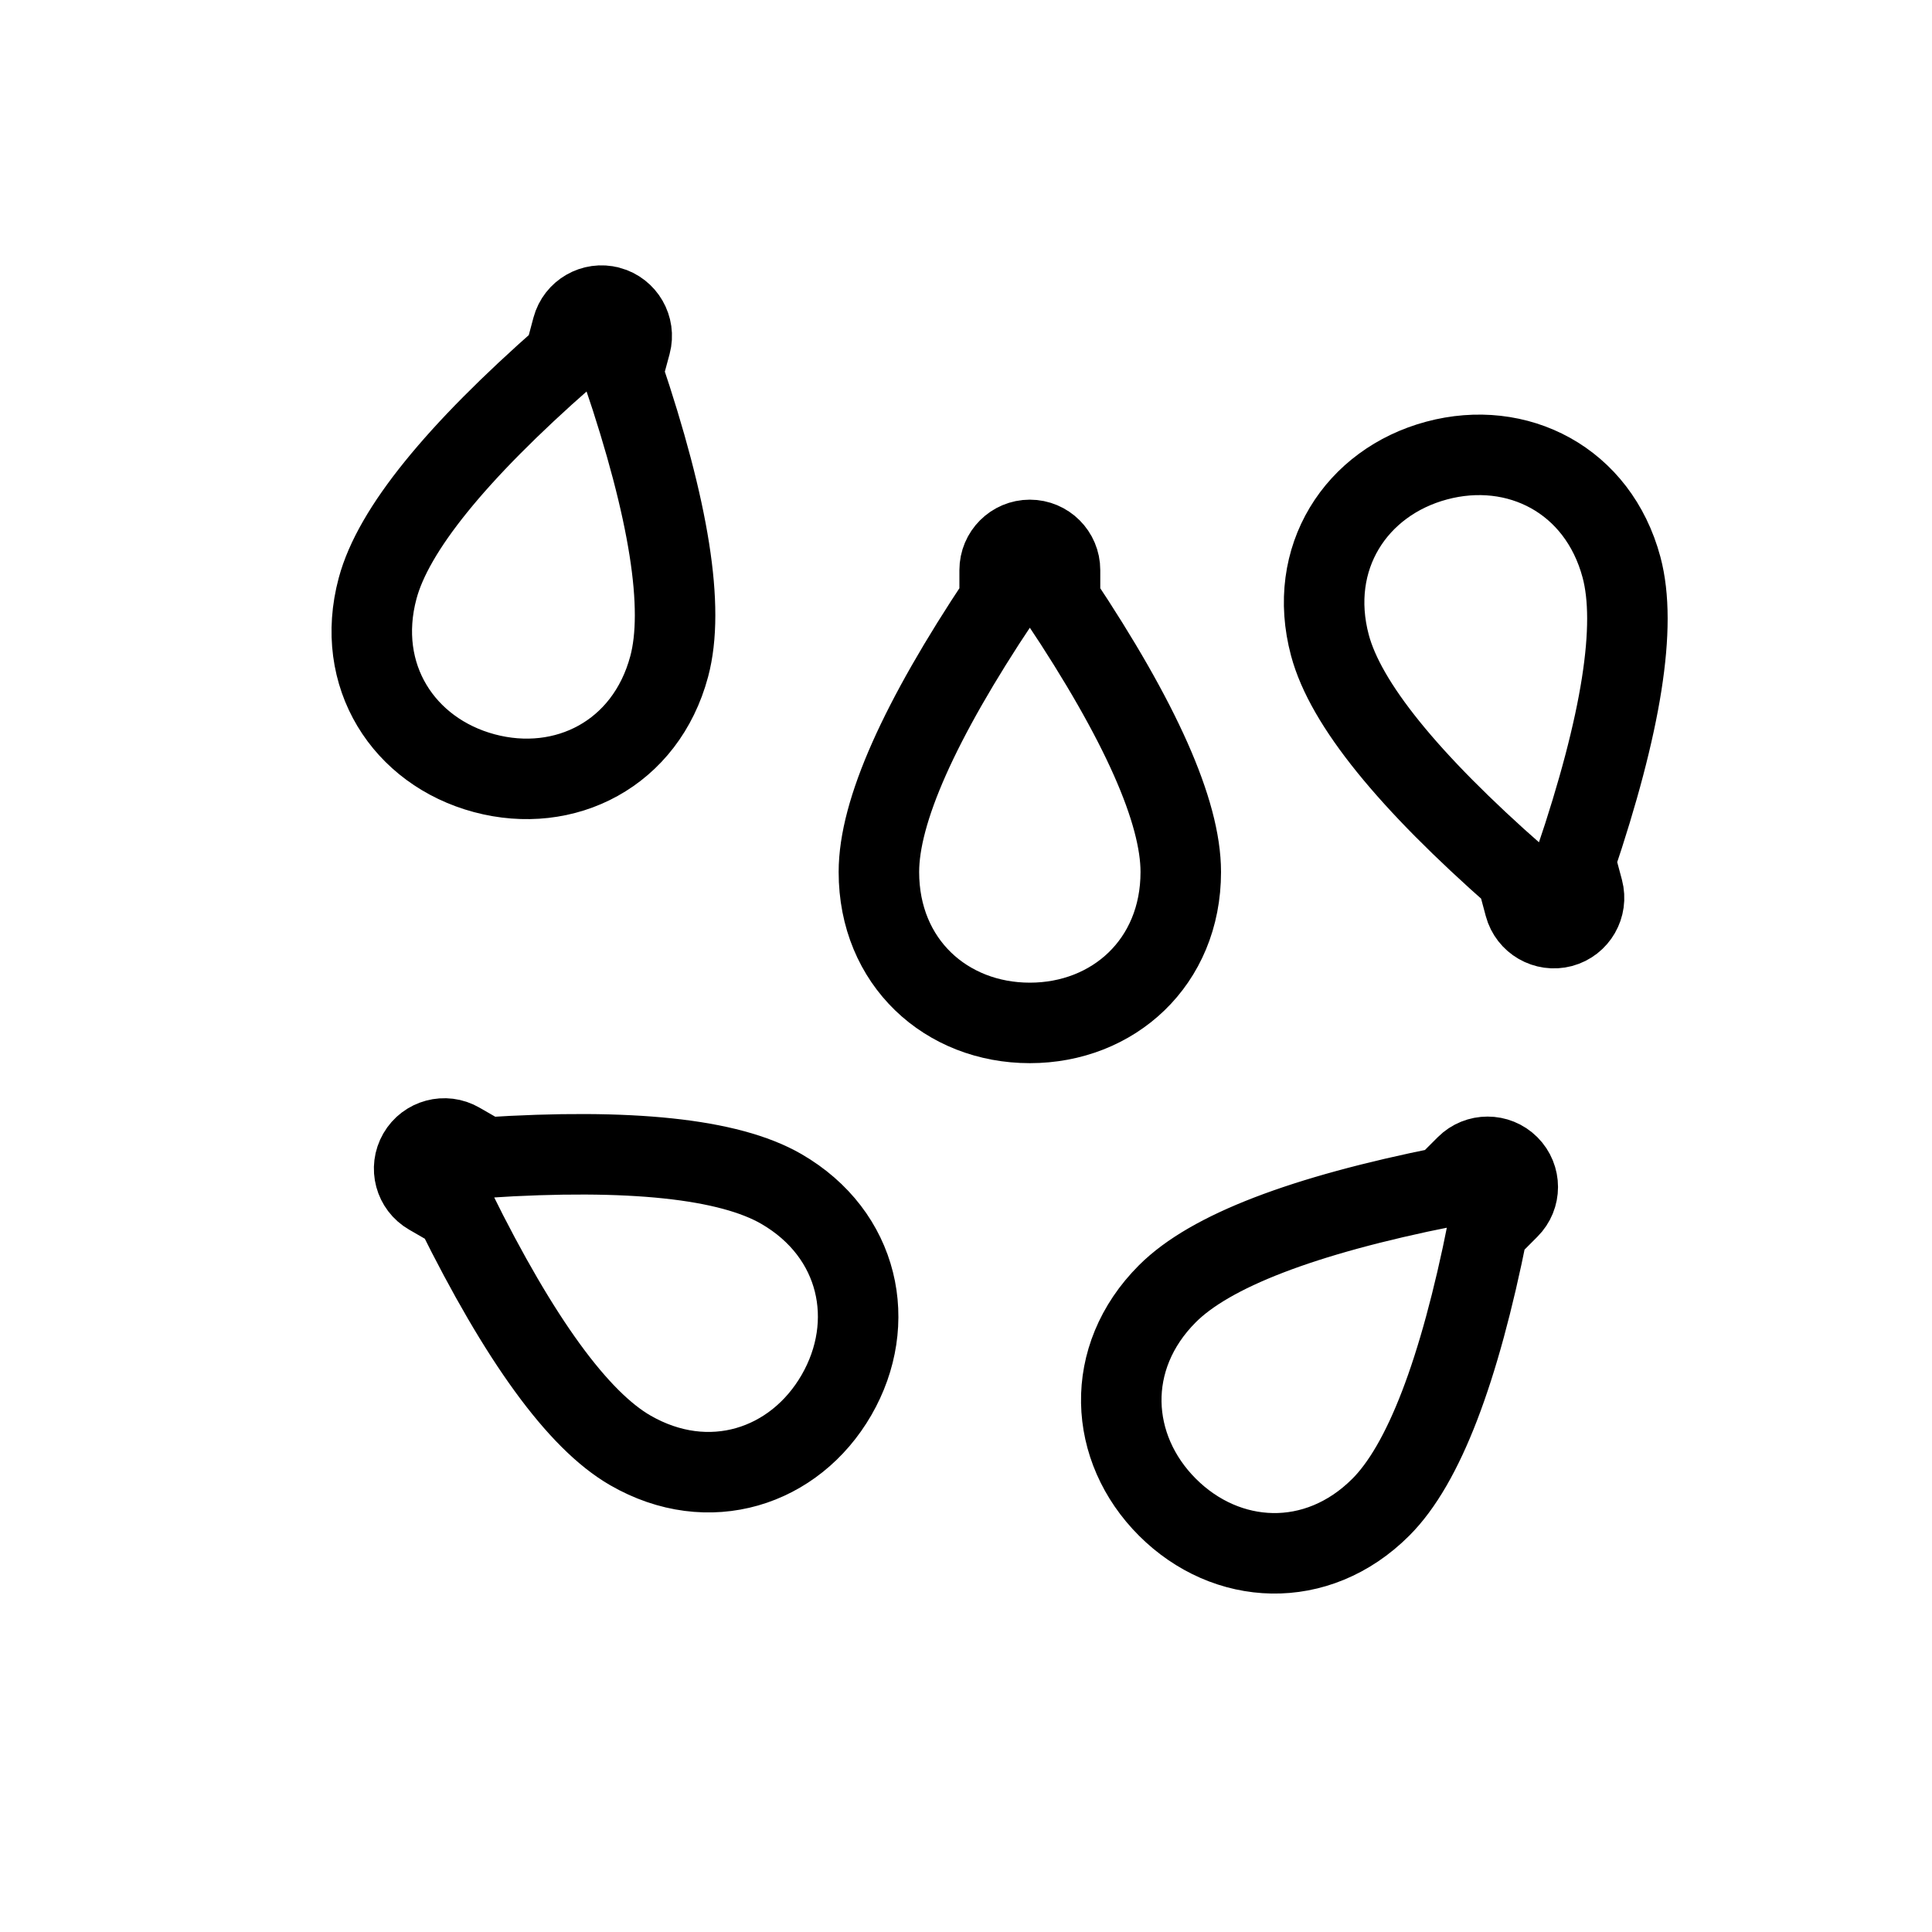
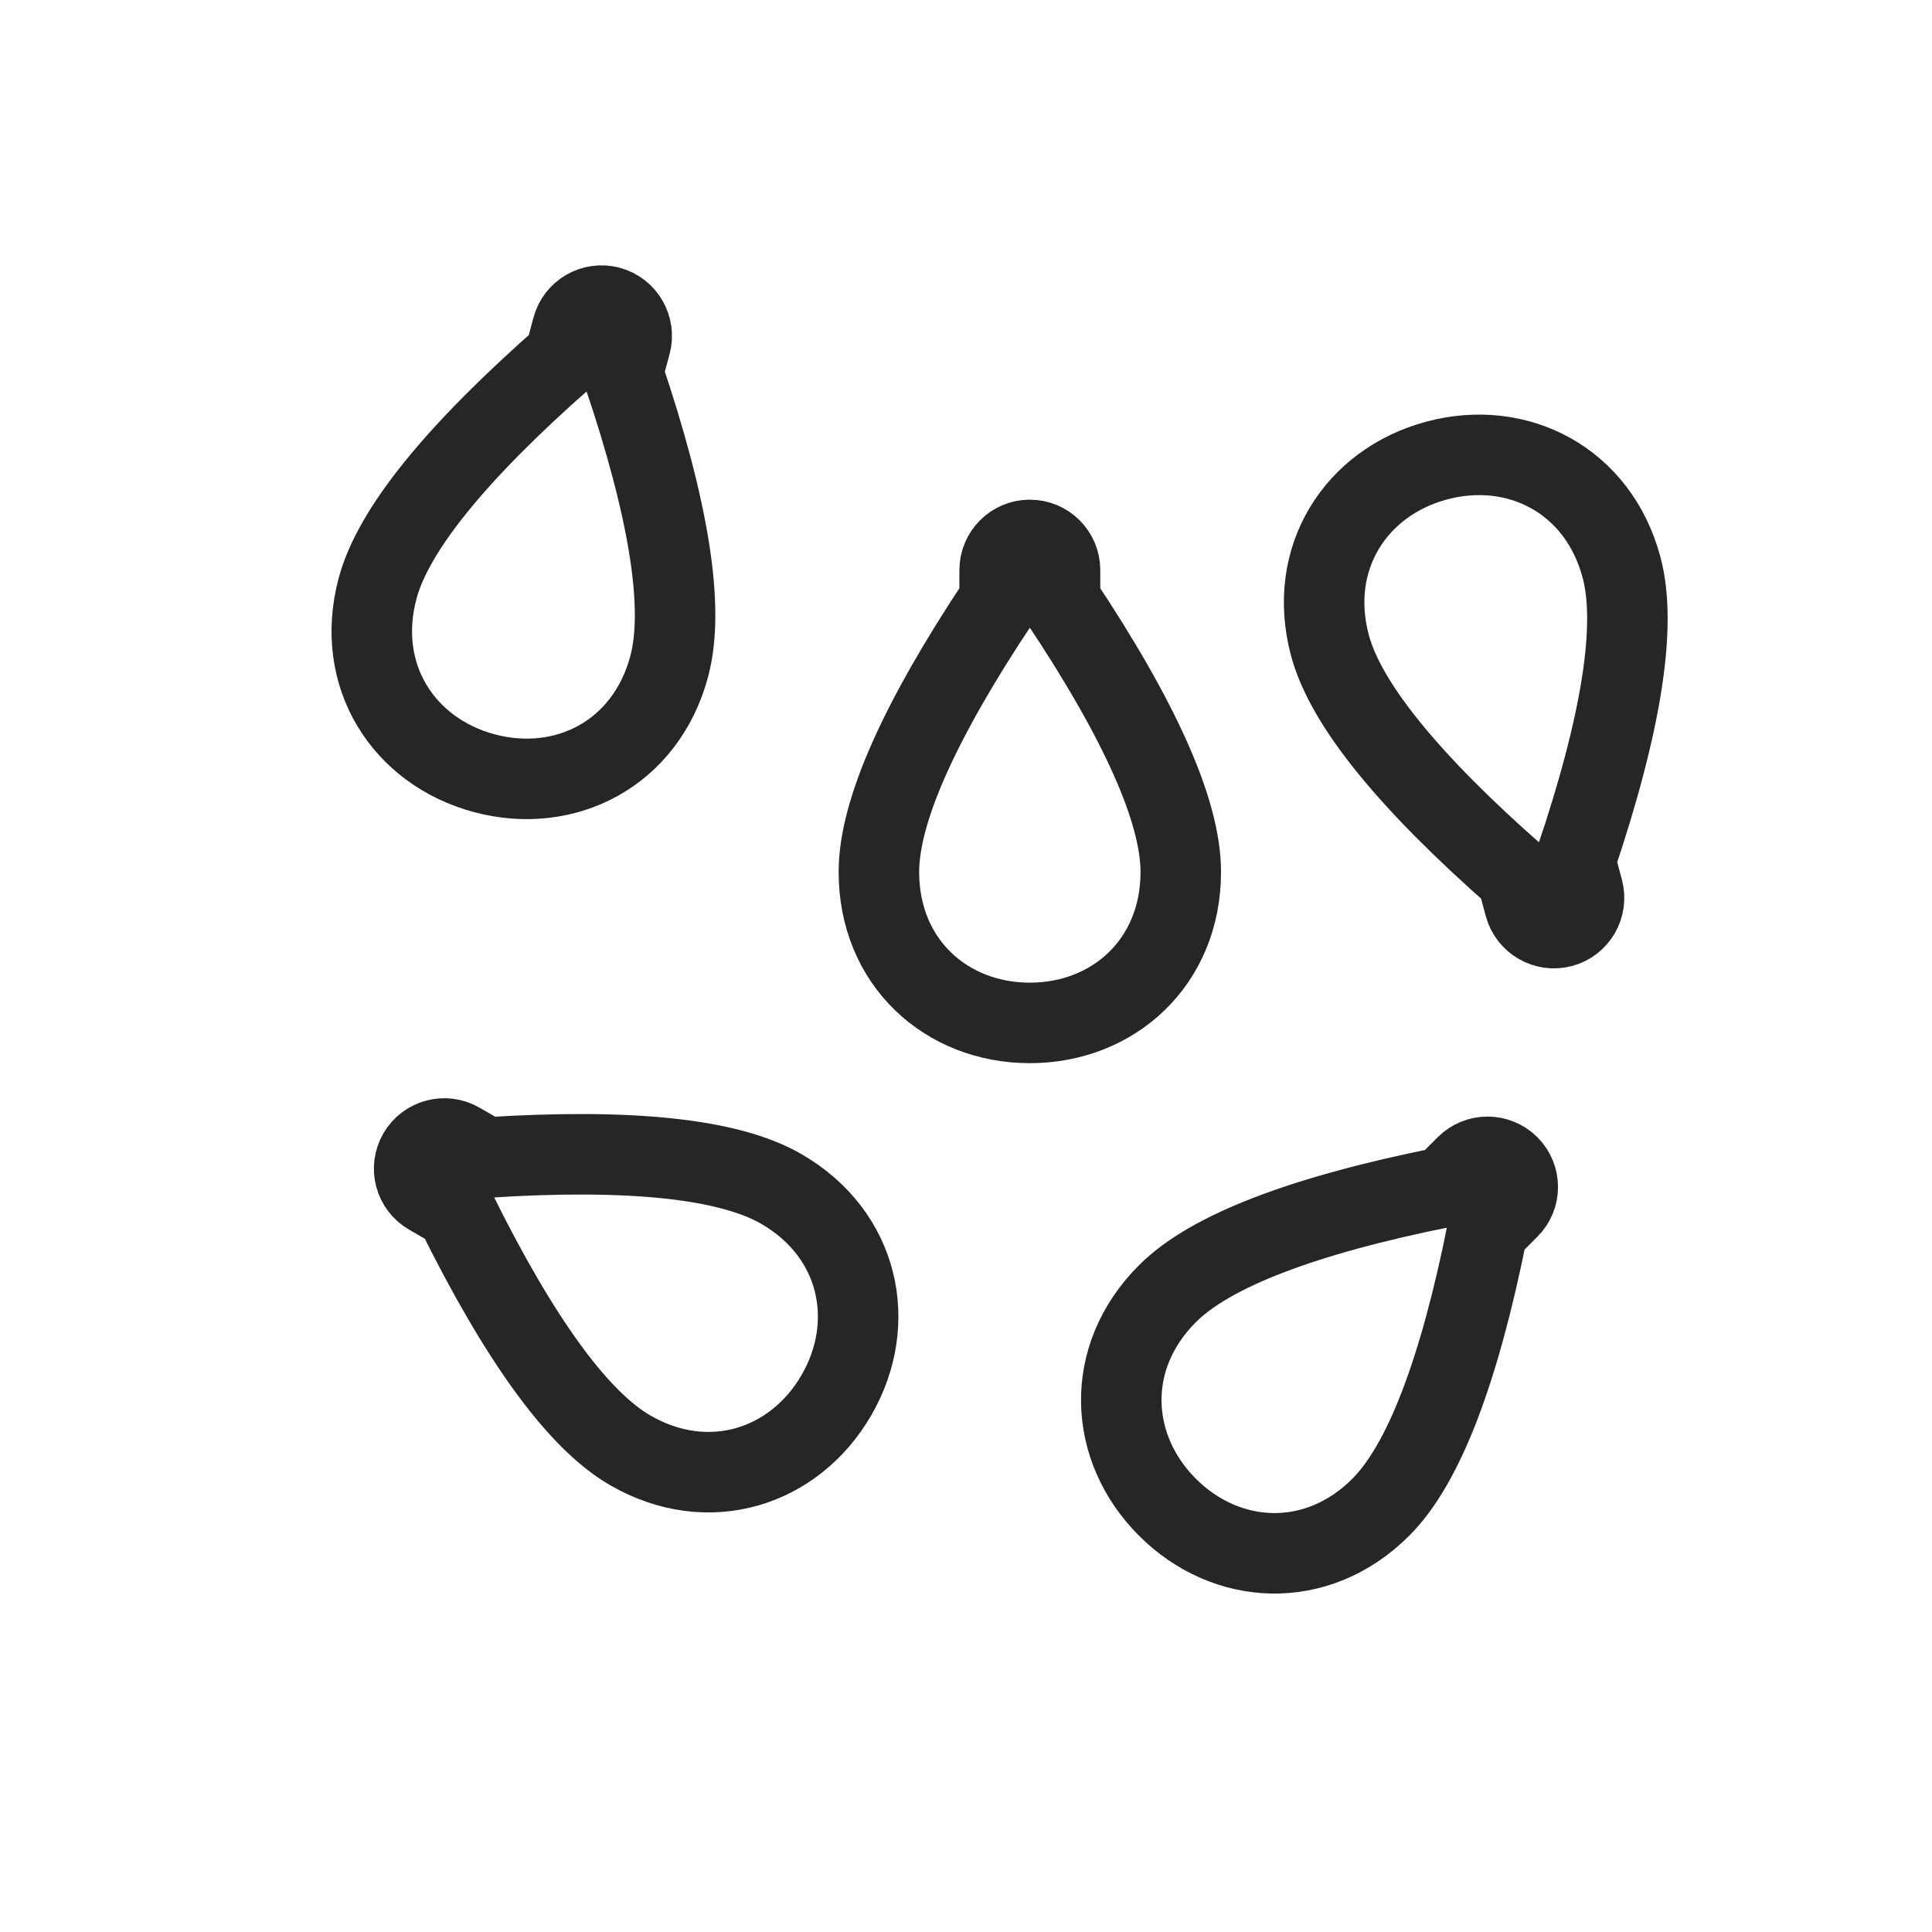
<svg xmlns="http://www.w3.org/2000/svg" width="24" height="24" viewBox="0 0 24 24" fill="none">
-   <path fill-rule="evenodd" clip-rule="evenodd" d="M18.214 14.48C18.36 14.334 18.598 14.334 18.744 14.48C18.891 14.627 18.891 14.864 18.744 15.01L18.479 15.276C18.126 17.043 17.684 18.192 17.153 18.723C16.358 19.518 15.234 19.455 14.502 18.723C13.77 17.991 13.706 16.867 14.502 16.071C15.032 15.541 16.181 15.099 17.949 14.745L18.214 14.48ZM5.195 14.33C5.298 14.151 5.528 14.089 5.707 14.193L6.032 14.38C7.831 14.264 9.055 14.394 9.705 14.769C10.679 15.332 10.909 16.433 10.391 17.33C9.873 18.227 8.804 18.579 7.83 18.017C7.18 17.642 6.456 16.646 5.657 15.03L5.332 14.842C5.153 14.739 5.091 14.51 5.195 14.33ZM12.793 6.707C13 6.707 13.168 6.875 13.168 7.082V7.457C14.168 8.957 14.668 10.082 14.668 10.832C14.668 11.957 13.828 12.707 12.793 12.707C11.757 12.707 10.918 11.957 10.918 10.832C10.918 10.082 11.418 8.957 12.418 7.457V7.082C12.418 6.875 12.586 6.707 12.793 6.707ZM17.847 5.721C18.847 5.453 19.852 5.96 20.143 7.047C20.337 7.771 20.145 8.987 19.568 10.695L19.665 11.057C19.718 11.257 19.6 11.463 19.4 11.517C19.2 11.57 18.994 11.451 18.94 11.251L18.843 10.889C17.489 9.699 16.715 8.742 16.521 8.017C16.23 6.931 16.846 5.989 17.847 5.721ZM7.494 3.797L7.569 3.809C7.769 3.863 7.888 4.069 7.835 4.269L7.737 4.631C8.315 6.339 8.507 7.555 8.313 8.279C8.022 9.366 7.017 9.873 6.016 9.605C5.016 9.337 4.399 8.395 4.691 7.308C4.885 6.584 5.659 5.627 7.013 4.437L7.11 4.074C7.164 3.874 7.369 3.756 7.569 3.809L7.494 3.797Z" stroke="black" stroke-linecap="round" />
+   <path fill-rule="evenodd" clip-rule="evenodd" d="M18.214 14.48C18.36 14.334 18.598 14.334 18.744 14.48C18.891 14.627 18.891 14.864 18.744 15.01L18.479 15.276C18.126 17.043 17.684 18.192 17.153 18.723C16.358 19.518 15.234 19.455 14.502 18.723C13.77 17.991 13.706 16.867 14.502 16.071C15.032 15.541 16.181 15.099 17.949 14.745L18.214 14.48ZM5.195 14.33C5.298 14.151 5.528 14.089 5.707 14.193L6.032 14.38C7.831 14.264 9.055 14.394 9.705 14.769C10.679 15.332 10.909 16.433 10.391 17.33C9.873 18.227 8.804 18.579 7.83 18.017C7.18 17.642 6.456 16.646 5.657 15.03L5.332 14.842C5.153 14.739 5.091 14.51 5.195 14.33ZM12.793 6.707C13 6.707 13.168 6.875 13.168 7.082V7.457C14.168 8.957 14.668 10.082 14.668 10.832C14.668 11.957 13.828 12.707 12.793 12.707C11.757 12.707 10.918 11.957 10.918 10.832C10.918 10.082 11.418 8.957 12.418 7.457V7.082C12.418 6.875 12.586 6.707 12.793 6.707ZM17.847 5.721C18.847 5.453 19.852 5.96 20.143 7.047C20.337 7.771 20.145 8.987 19.568 10.695L19.665 11.057C19.718 11.257 19.6 11.463 19.4 11.517C19.2 11.57 18.994 11.451 18.94 11.251L18.843 10.889C17.489 9.699 16.715 8.742 16.521 8.017C16.23 6.931 16.846 5.989 17.847 5.721ZM7.494 3.797L7.569 3.809C7.769 3.863 7.888 4.069 7.835 4.269L7.737 4.631C8.315 6.339 8.507 7.555 8.313 8.279C8.022 9.366 7.017 9.873 6.016 9.605C5.016 9.337 4.399 8.395 4.691 7.308C4.885 6.584 5.659 5.627 7.013 4.437L7.11 4.074C7.164 3.874 7.369 3.756 7.569 3.809L7.494 3.797Z" stroke="#262626" stroke-linecap="round" />
</svg>
